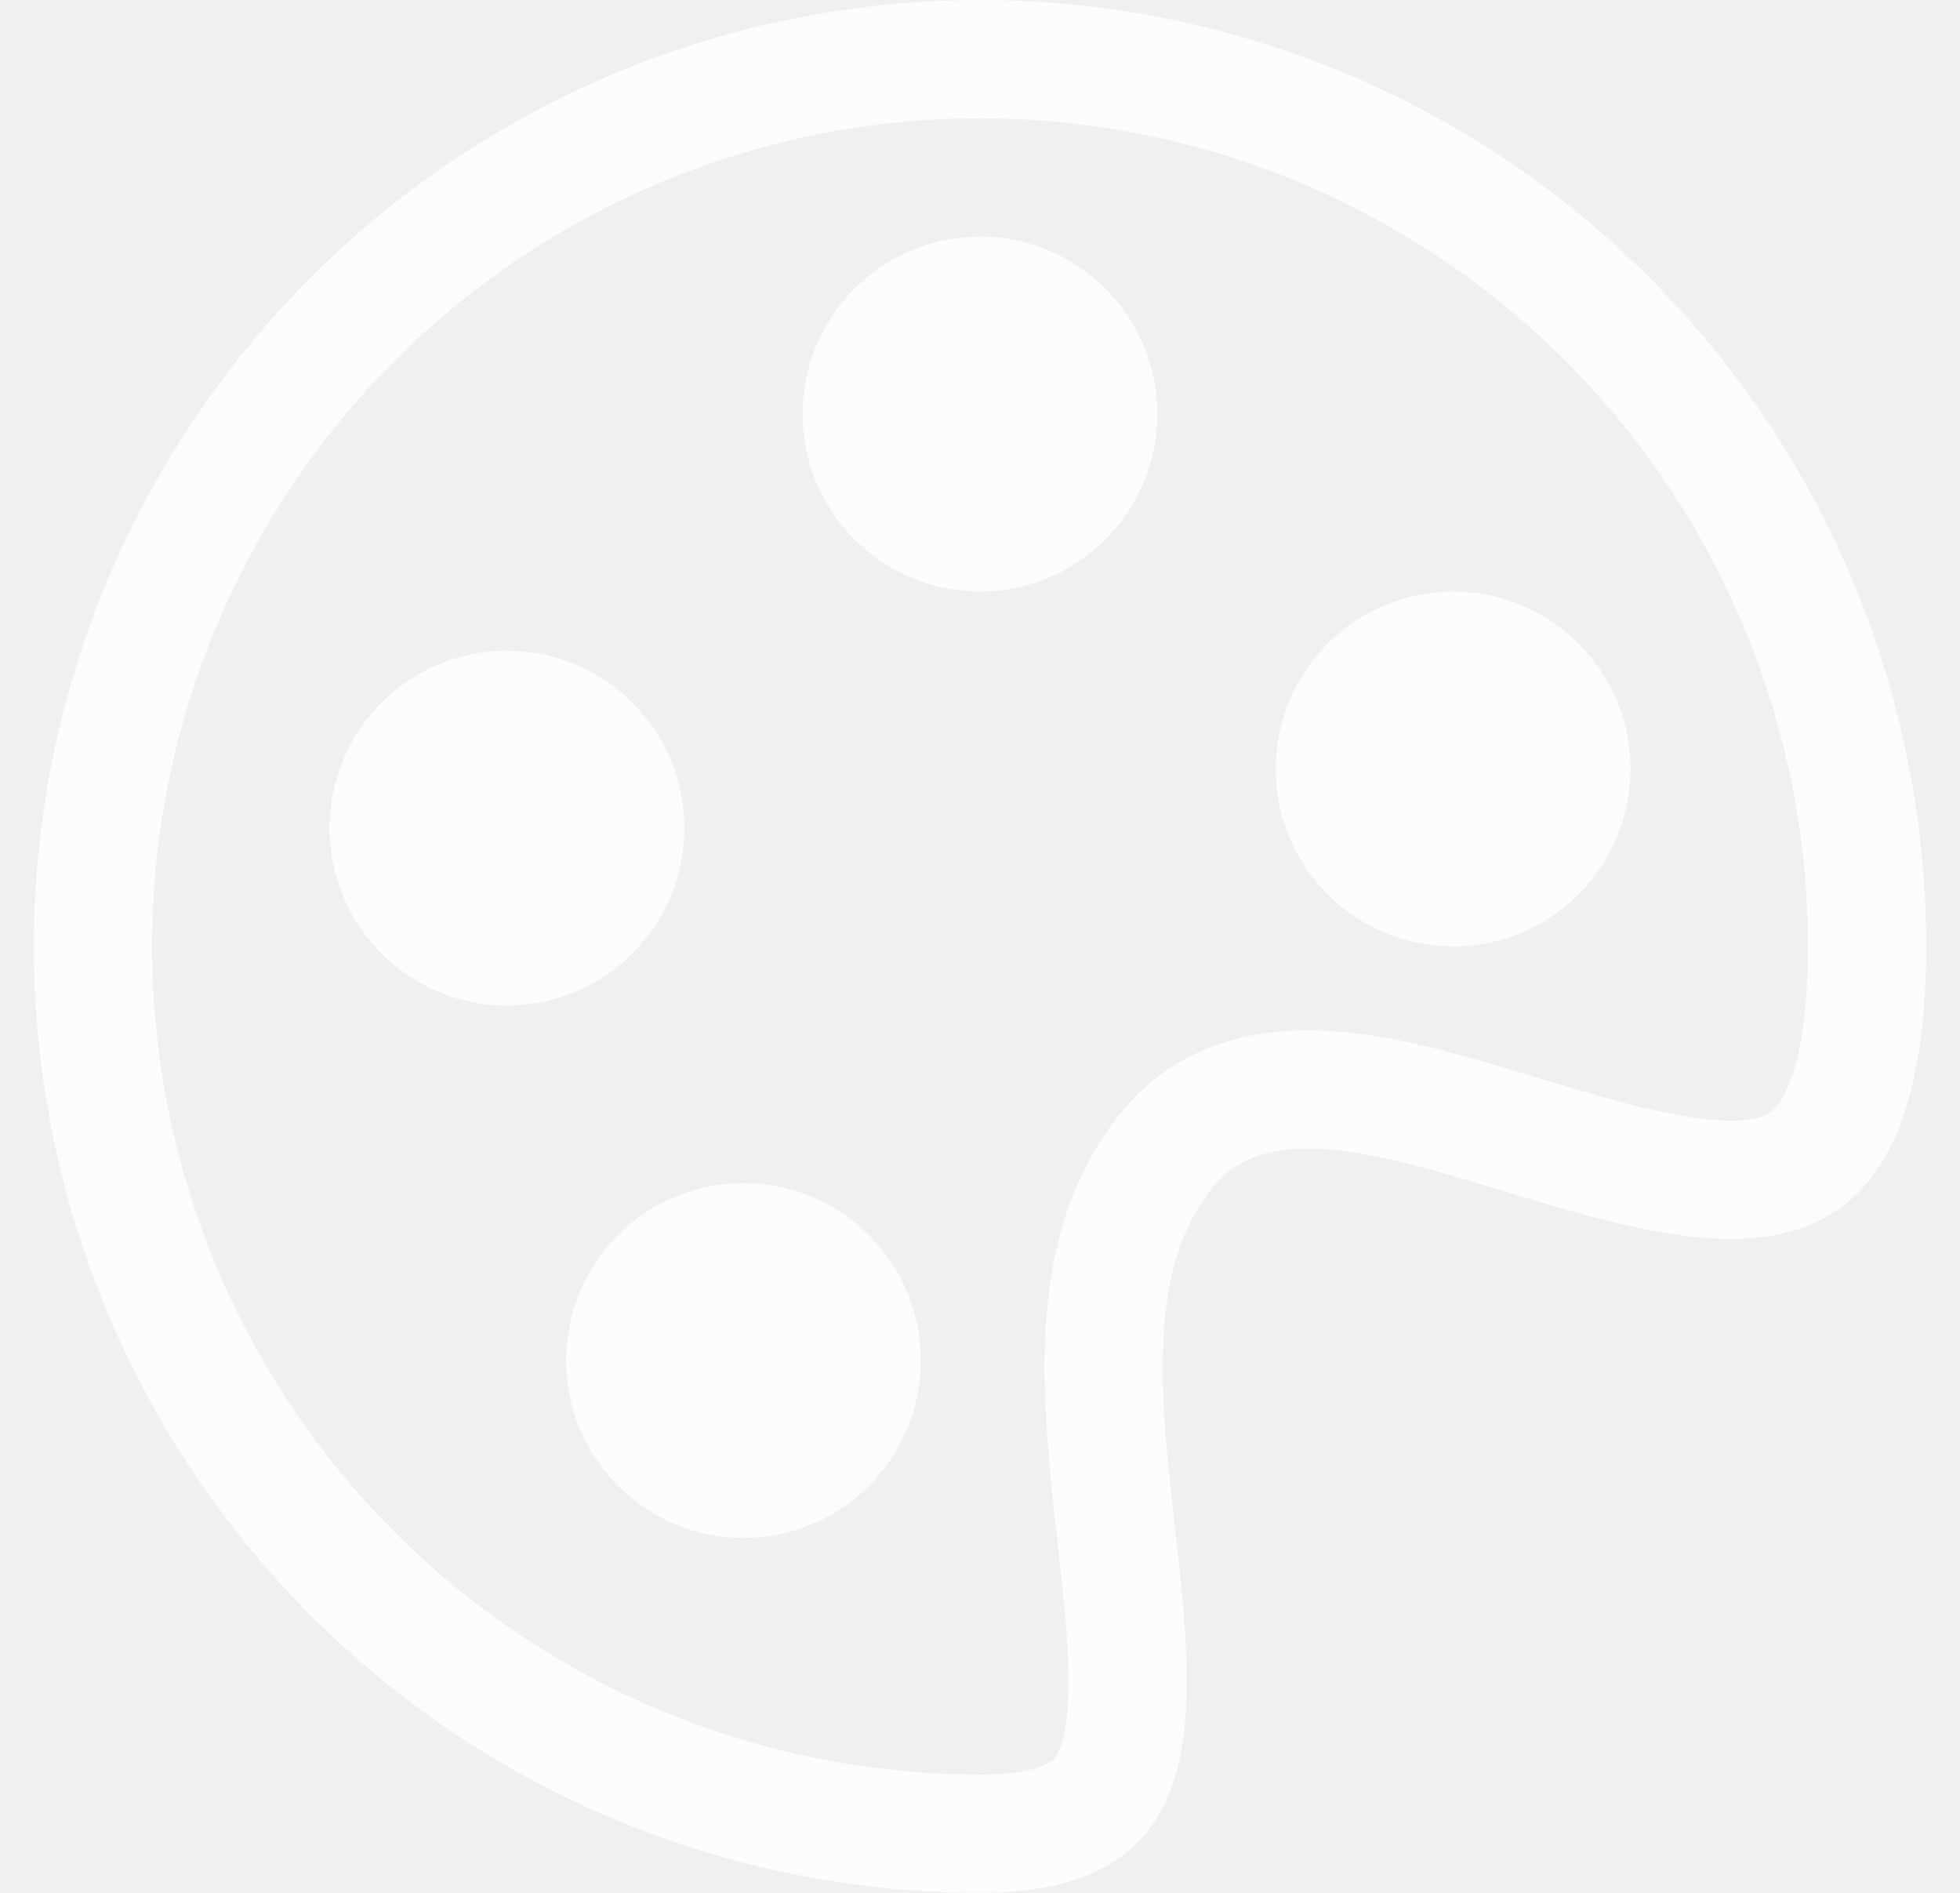
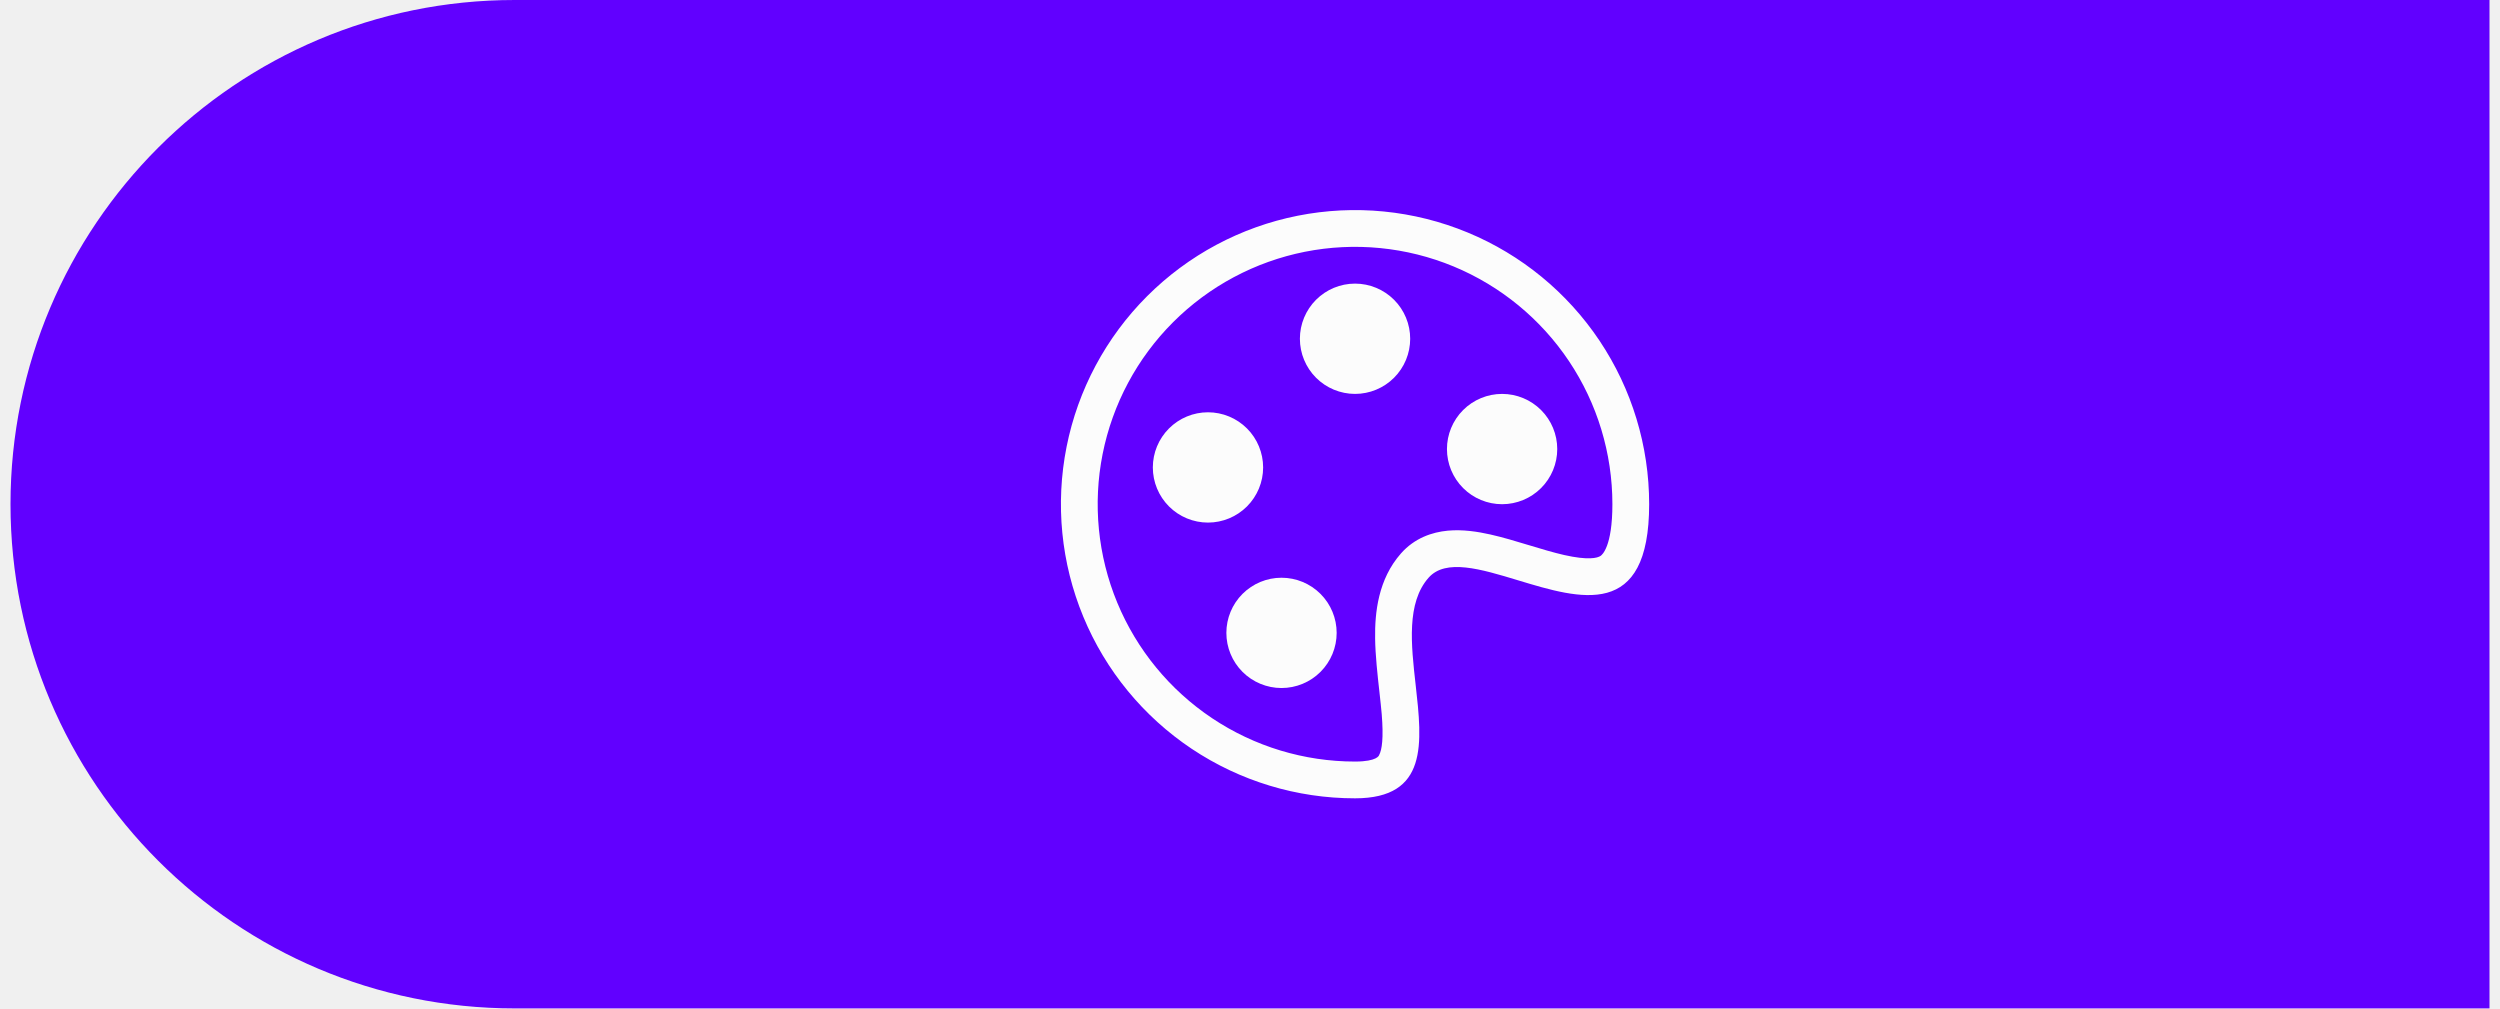
- <svg xmlns="http://www.w3.org/2000/svg" width="29" height="28" viewBox="0 0 29 28" fill="none">
-   <g clip-path="url(#clip0_564_3276)">
-     <path d="M14.5 8.75C14.845 8.75 15.186 8.682 15.505 8.55C15.823 8.418 16.112 8.225 16.356 7.981C16.6 7.737 16.793 7.448 16.925 7.13C17.057 6.811 17.125 6.47 17.125 6.125C17.125 5.78 17.057 5.439 16.925 5.12C16.793 4.802 16.6 4.513 16.356 4.269C16.112 4.025 15.823 3.832 15.505 3.7C15.186 3.568 14.845 3.5 14.5 3.5C13.804 3.5 13.136 3.777 12.644 4.269C12.152 4.761 11.875 5.429 11.875 6.125C11.875 6.821 12.152 7.489 12.644 7.981C13.136 8.473 13.804 8.75 14.5 8.75ZM21.5 14C22.196 14 22.864 13.723 23.356 13.231C23.848 12.739 24.125 12.071 24.125 11.375C24.125 10.679 23.848 10.011 23.356 9.519C22.864 9.027 22.196 8.75 21.5 8.75C20.804 8.75 20.136 9.027 19.644 9.519C19.152 10.011 18.875 10.679 18.875 11.375C18.875 12.071 19.152 12.739 19.644 13.231C20.136 13.723 20.804 14 21.5 14ZM10.125 12.25C10.125 12.946 9.848 13.614 9.356 14.106C8.864 14.598 8.196 14.875 7.5 14.875C6.804 14.875 6.136 14.598 5.644 14.106C5.152 13.614 4.875 12.946 4.875 12.25C4.875 11.554 5.152 10.886 5.644 10.394C6.136 9.902 6.804 9.625 7.5 9.625C8.196 9.625 8.864 9.902 9.356 10.394C9.848 10.886 10.125 11.554 10.125 12.25ZM11 22.75C11.696 22.75 12.364 22.473 12.856 21.981C13.348 21.489 13.625 20.821 13.625 20.125C13.625 19.429 13.348 18.761 12.856 18.269C12.364 17.777 11.696 17.5 11 17.5C10.304 17.5 9.636 17.777 9.144 18.269C8.652 18.761 8.375 19.429 8.375 20.125C8.375 20.821 8.652 21.489 9.144 21.981C9.636 22.473 10.304 22.75 11 22.75Z" fill="#FCFCFC" />
-     <path d="M28.5 14C28.5 19.512 25.235 18.524 22.258 17.622C20.485 17.085 18.814 16.578 18 17.5C16.945 18.695 17.169 20.683 17.386 22.61C17.695 25.366 17.993 28 14.5 28C11.731 28 9.024 27.179 6.722 25.641C4.42 24.102 2.625 21.916 1.566 19.358C0.506 16.799 0.229 13.985 0.769 11.269C1.309 8.553 2.643 6.058 4.601 4.101C6.558 2.143 9.053 0.809 11.769 0.269C14.485 -0.271 17.299 0.006 19.858 1.066C22.416 2.125 24.602 3.92 26.141 6.222C27.679 8.524 28.5 11.231 28.5 14ZM14.5 26.25C15.569 26.25 15.645 25.951 15.646 25.942C15.783 25.686 15.863 25.13 15.769 23.984C15.744 23.69 15.704 23.336 15.662 22.95C15.571 22.137 15.466 21.191 15.456 20.391C15.438 19.154 15.601 17.573 16.688 16.341C17.333 15.612 18.166 15.33 18.913 15.26C19.62 15.194 20.334 15.306 20.944 15.442C21.544 15.577 22.172 15.768 22.737 15.939L22.786 15.953C23.392 16.137 23.938 16.301 24.454 16.419C25.597 16.677 26.036 16.564 26.188 16.46C26.255 16.415 26.75 16.032 26.75 14C26.75 11.577 26.032 9.209 24.686 7.194C23.34 5.18 21.426 3.61 19.188 2.682C16.95 1.755 14.486 1.513 12.11 1.985C9.734 2.458 7.551 3.625 5.838 5.338C4.125 7.051 2.958 9.234 2.485 11.61C2.013 13.986 2.255 16.45 3.182 18.688C4.11 20.926 5.68 22.84 7.694 24.186C9.709 25.532 12.077 26.25 14.5 26.25Z" fill="#FCFCFC" />
+ <svg xmlns="http://www.w3.org/2000/svg" width="119" height="48" viewBox="0 0 119 48" fill="none">
+   <g clip-path="url(#clip0_564_3274)">
+     <path d="M0.5 24C0.5 10.745 11.245 0 24.5 0H118.5V48H24.5C11.245 48 0.5 37.255 0.5 24Z" fill="#6100FF" />
+     <g clip-path="url(#clip1_564_3274)">
+       <path d="M64.5 18.75C64.845 18.75 65.186 18.682 65.504 18.55C65.823 18.418 66.112 18.225 66.356 17.981C66.6 17.737 66.793 17.448 66.925 17.13C67.057 16.811 67.125 16.47 67.125 16.125C67.125 15.78 67.057 15.439 66.925 15.12C66.793 14.802 66.6 14.513 66.356 14.269C66.112 14.025 65.823 13.832 65.504 13.7C65.186 13.568 64.845 13.5 64.5 13.5C63.804 13.5 63.136 13.777 62.644 14.269C62.152 14.761 61.875 15.429 61.875 16.125C61.875 16.821 62.152 17.489 62.644 17.981C63.136 18.473 63.804 18.75 64.5 18.75ZM71.5 24C72.196 24 72.864 23.723 73.356 23.231C73.848 22.739 74.125 22.071 74.125 21.375C74.125 20.679 73.848 20.011 73.356 19.519C72.864 19.027 72.196 18.75 71.5 18.75C70.804 18.75 70.136 19.027 69.644 19.519C69.152 20.011 68.875 20.679 68.875 21.375C68.875 22.071 69.152 22.739 69.644 23.231C70.136 23.723 70.804 24 71.5 24ZM60.125 22.25C60.125 22.946 59.848 23.614 59.356 24.106C58.864 24.598 58.196 24.875 57.5 24.875C56.804 24.875 56.136 24.598 55.644 24.106C55.152 23.614 54.875 22.946 54.875 22.25C54.875 21.554 55.152 20.886 55.644 20.394C56.136 19.902 56.804 19.625 57.5 19.625C58.196 19.625 58.864 19.902 59.356 20.394C59.848 20.886 60.125 21.554 60.125 22.25ZM61 32.75C61.696 32.75 62.364 32.473 62.856 31.981C63.348 31.489 63.625 30.821 63.625 30.125C63.625 29.429 63.348 28.761 62.856 28.269C62.364 27.777 61.696 27.5 61 27.5C60.304 27.5 59.636 27.777 59.144 28.269C58.652 28.761 58.375 29.429 58.375 30.125C58.375 30.821 58.652 31.489 59.144 31.981C59.636 32.473 60.304 32.75 61 32.75Z" fill="#FCFCFC" />
+       <path d="M78.5 24C78.5 29.512 75.234 28.524 72.258 27.622C70.485 27.085 68.814 26.578 68 27.5C66.945 28.695 67.169 30.683 67.386 32.61C67.695 35.366 67.993 38 64.5 38C61.731 38 59.024 37.179 56.722 35.641C54.42 34.102 52.625 31.916 51.566 29.358C50.506 26.799 50.229 23.985 50.769 21.269C51.309 18.553 52.643 16.058 54.6 14.101C56.558 12.143 59.053 10.809 61.769 10.269C64.484 9.729 67.299 10.006 69.858 11.066C72.416 12.125 74.602 13.92 76.141 16.222C77.679 18.524 78.5 21.231 78.5 24ZM64.5 36.25C65.569 36.25 65.644 35.951 65.646 35.942C65.783 35.687 65.863 35.13 65.769 33.984C65.744 33.69 65.704 33.336 65.662 32.95C65.571 32.138 65.466 31.191 65.456 30.391C65.438 29.154 65.601 27.573 66.688 26.341C67.333 25.612 68.166 25.33 68.913 25.26C69.621 25.194 70.335 25.305 70.944 25.442C71.544 25.577 72.172 25.767 72.737 25.939L72.786 25.953C73.392 26.137 73.938 26.301 74.454 26.419C75.597 26.677 76.036 26.564 76.188 26.46C76.255 26.415 76.75 26.032 76.75 24C76.75 21.577 76.032 19.209 74.686 17.194C73.34 15.18 71.426 13.61 69.188 12.682C66.95 11.755 64.486 11.513 62.11 11.985C59.734 12.458 57.551 13.625 55.838 15.338C54.125 17.051 52.958 19.234 52.485 21.61C52.013 23.986 52.255 26.45 53.182 28.688C54.11 30.926 55.68 32.84 57.694 34.185C59.709 35.532 62.077 36.25 64.5 36.25Z" fill="#FCFCFC" />
+     </g>
  </g>
  <defs>
-     <clipPath id="clip0_564_3276">
-       <rect width="28" height="28" fill="white" transform="translate(0.5)" />
+     <clipPath id="clip0_564_3274">
+       <rect width="118" height="48" fill="white" transform="translate(0.5)" />
+     </clipPath>
+     <clipPath id="clip1_564_3274">
+       <rect width="28" height="28" fill="white" transform="translate(50.5 10)" />
    </clipPath>
  </defs>
</svg>
